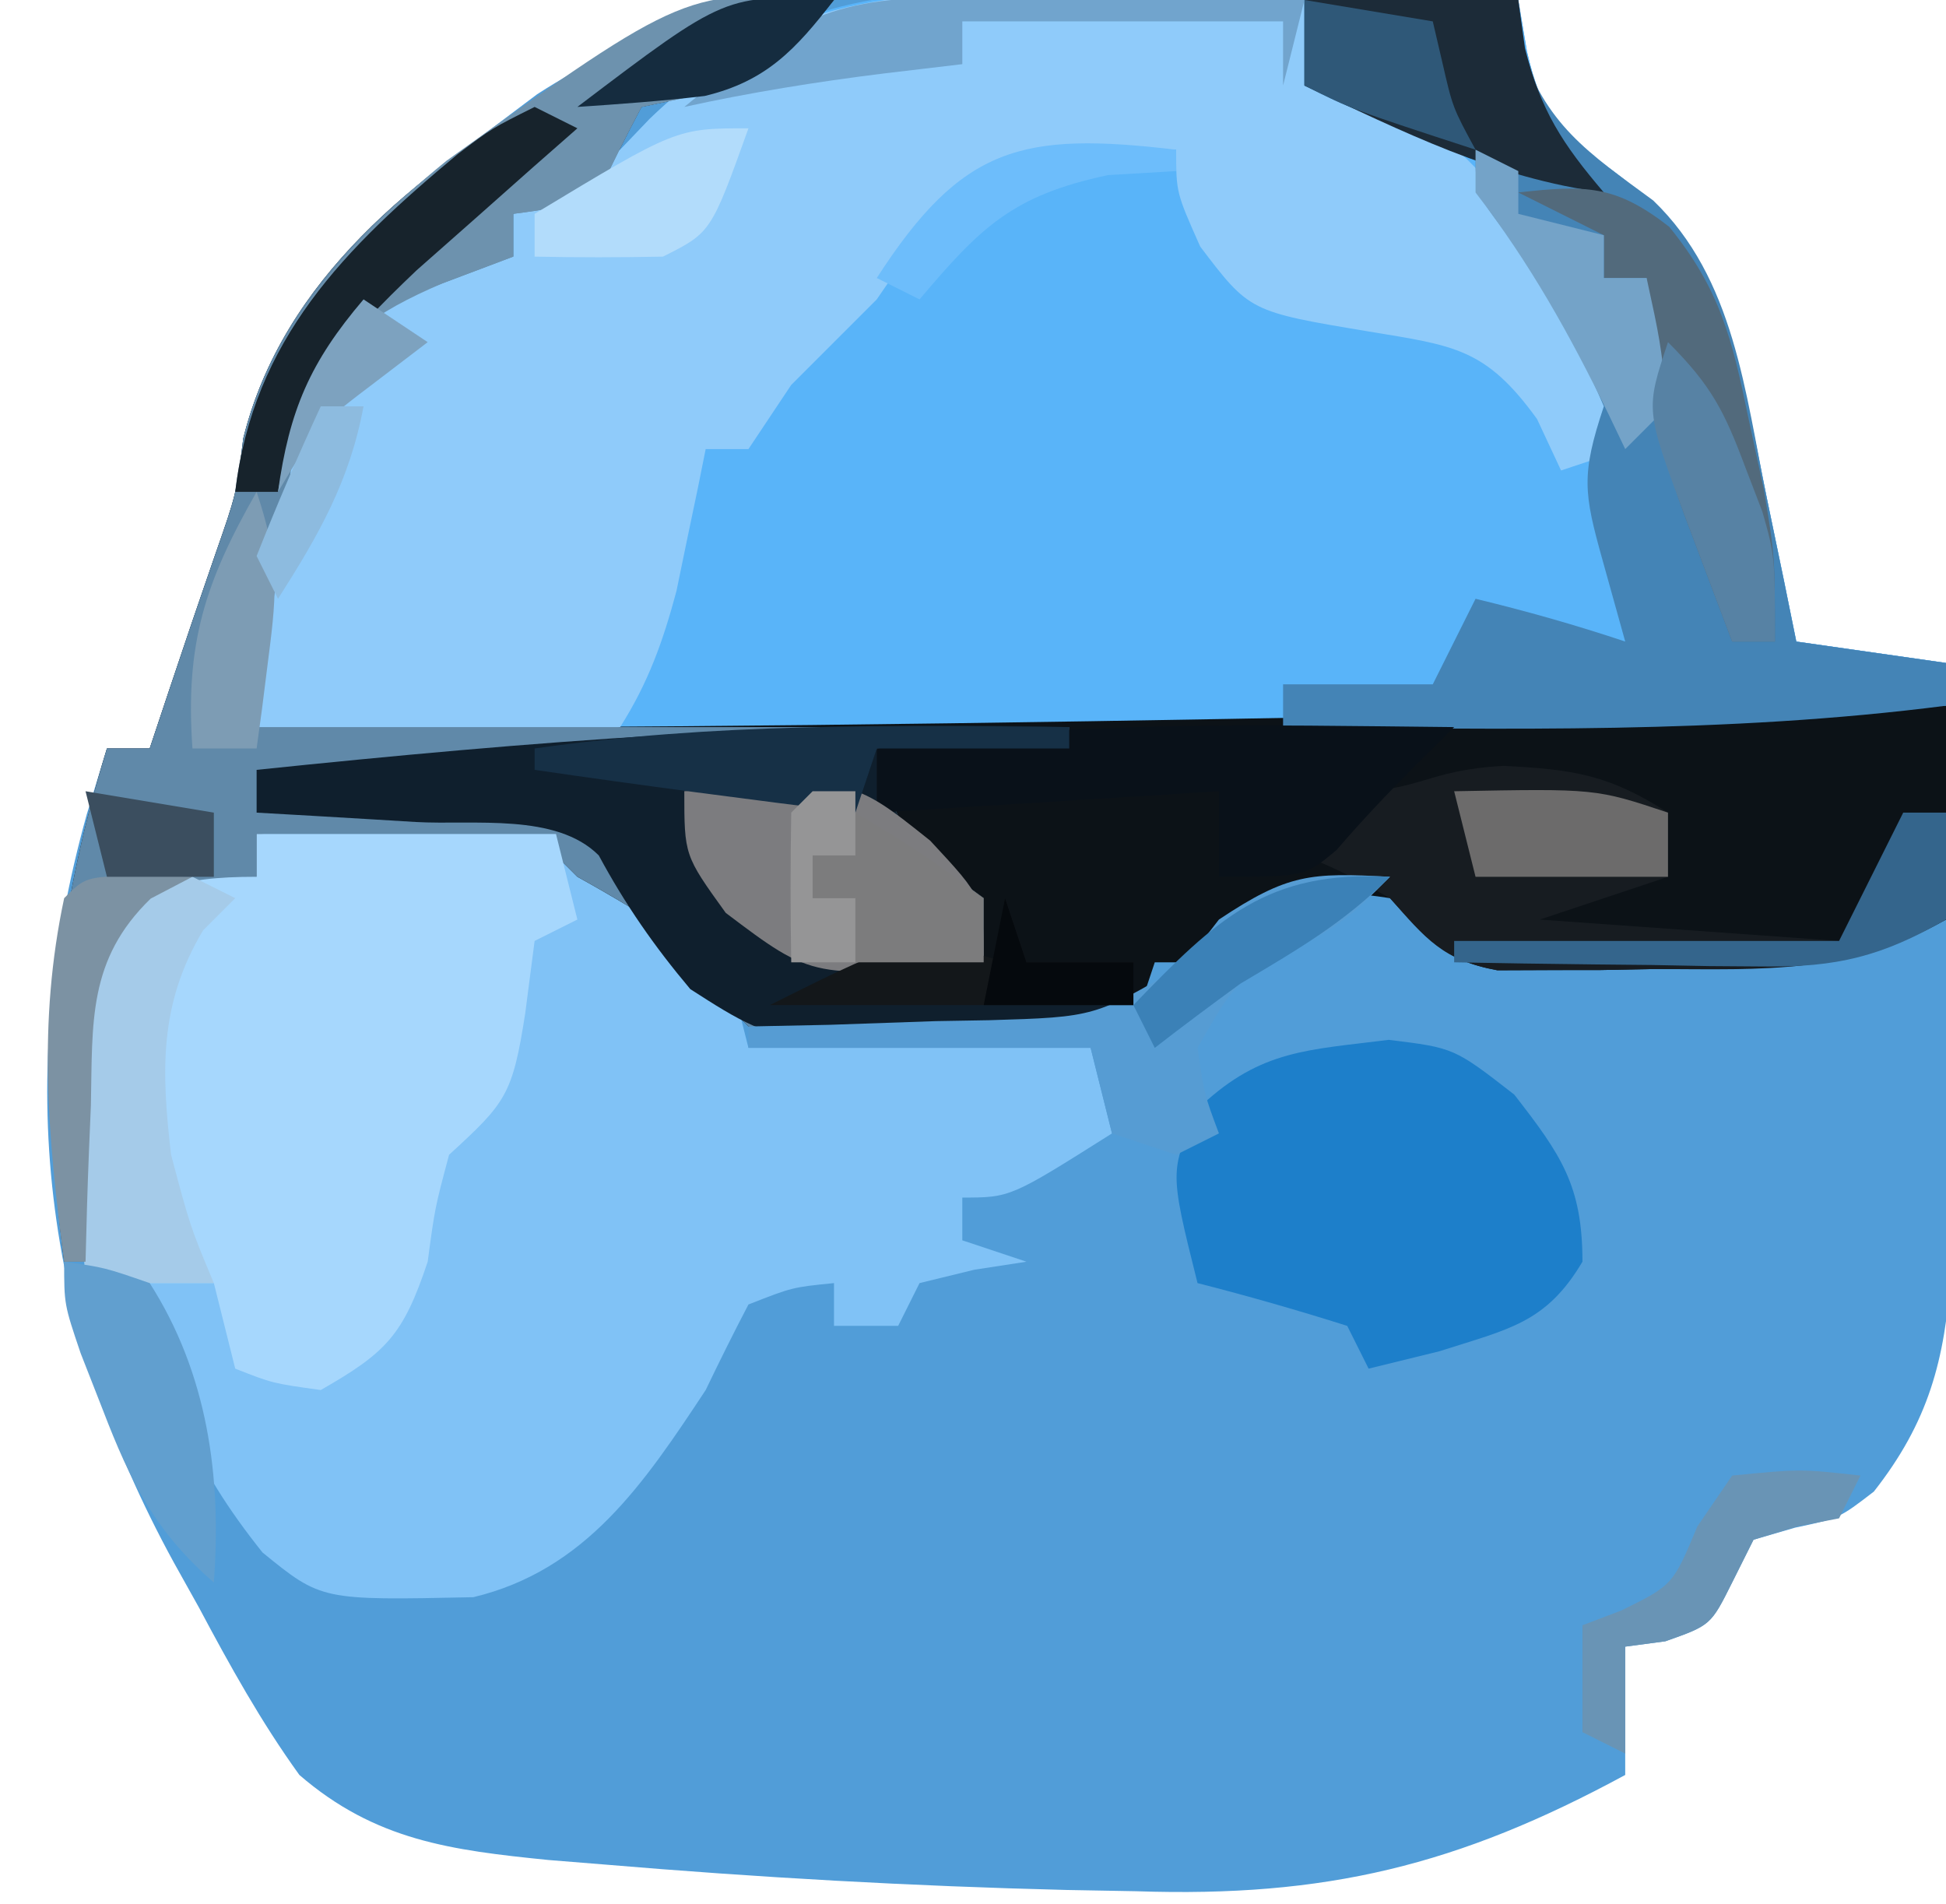
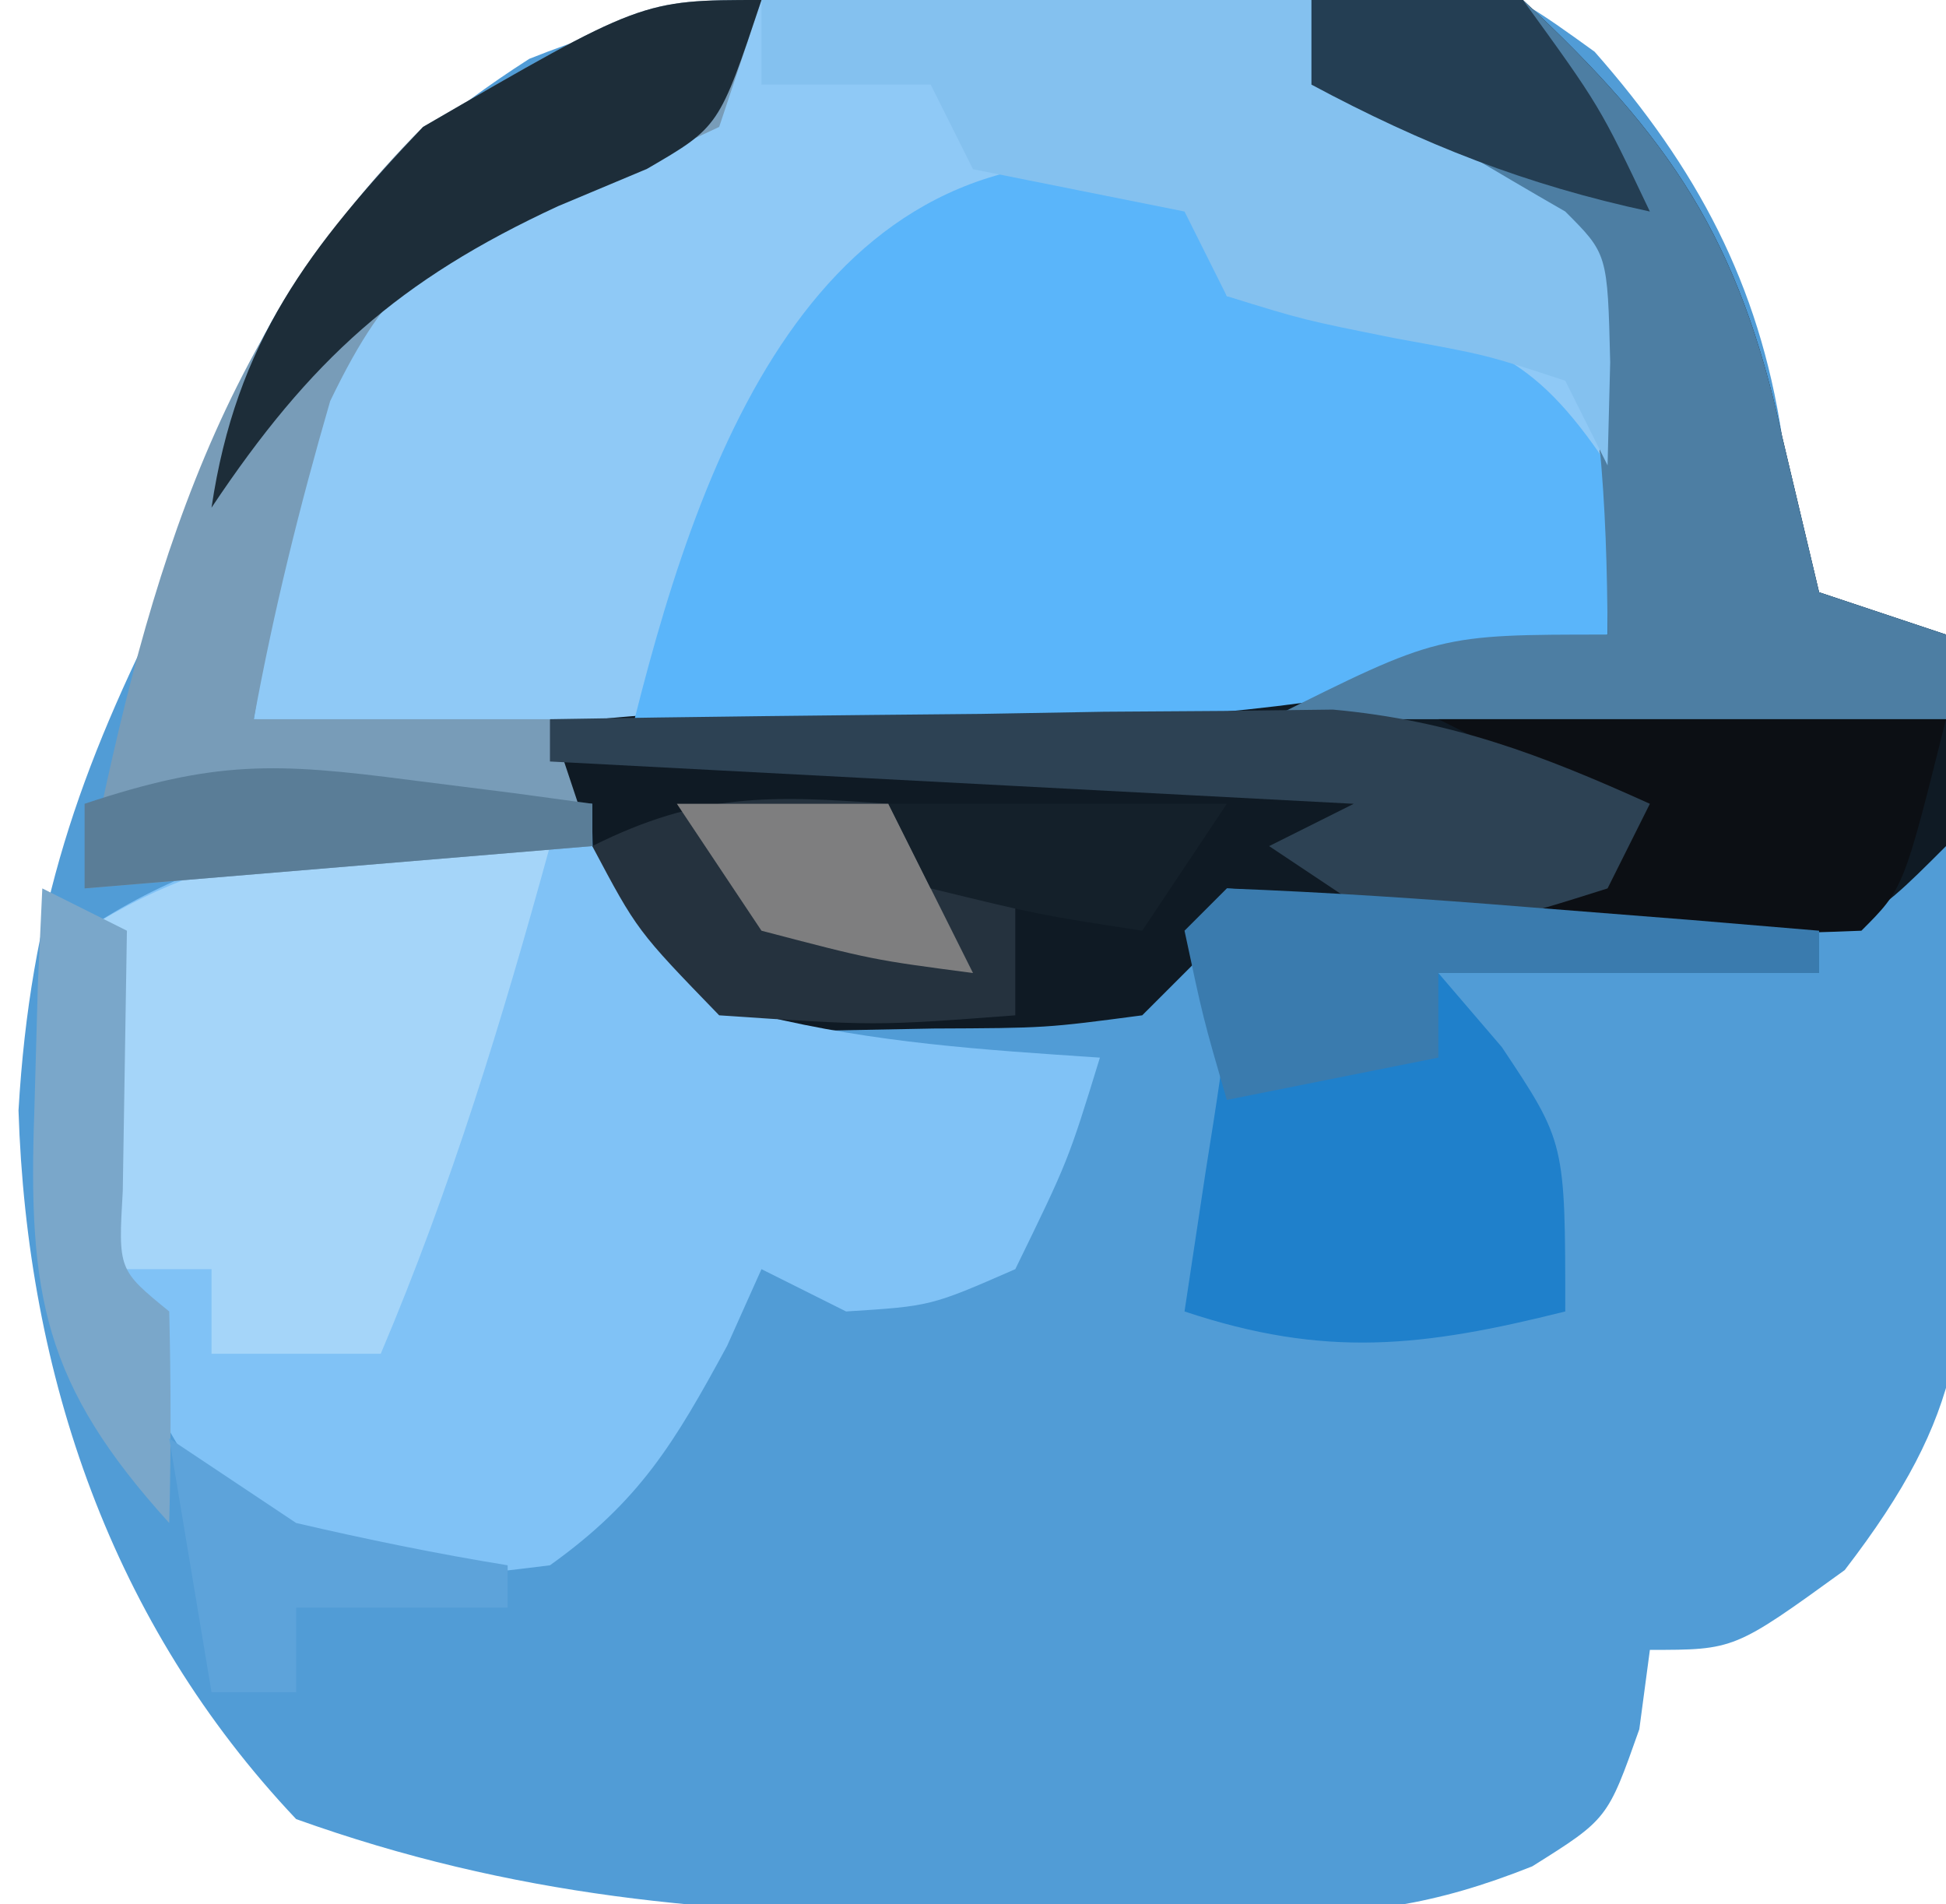
- <svg xmlns="http://www.w3.org/2000/svg" version="1.1" width="91" height="89">
-   <path d="M0 0 C1.732 0.03 3.465 0.058 5.197 0.082 C9.404 0.148 13.607 0.251 17.812 0.375 C17.945 1.166 18.078 1.958 18.215 2.773 C18.926 5.871 19.734 6.534 22.25 8.375 C27.551 12.271 28.16 17.473 29.438 23.688 C29.828 25.569 29.828 25.569 30.227 27.488 C30.42 28.441 30.613 29.394 30.812 30.375 C33.123 30.705 35.432 31.035 37.812 31.375 C37.862 35.841 37.898 40.306 37.922 44.772 C37.932 46.29 37.946 47.808 37.963 49.326 C37.988 51.513 37.999 53.7 38.008 55.887 C38.018 57.201 38.029 58.516 38.04 59.87 C37.773 63.978 36.985 66.883 34.438 70.125 C32.812 71.375 32.812 71.375 30.75 71.812 C30.111 71.998 29.471 72.184 28.812 72.375 C28.483 73.035 28.152 73.695 27.812 74.375 C26.812 76.375 26.812 76.375 24.688 77.125 C24.069 77.207 23.45 77.29 22.812 77.375 C22.812 79.355 22.812 81.335 22.812 83.375 C14.995 87.614 8.789 89.112 -0.062 88.812 C-1.137 88.793 -2.211 88.773 -3.317 88.753 C-10.537 88.576 -17.742 88.171 -24.938 87.562 C-26.231 87.458 -26.231 87.458 -27.55 87.351 C-32.085 86.893 -35.633 86.446 -39.188 83.375 C-40.983 80.887 -42.435 78.268 -43.875 75.562 C-44.265 74.863 -44.655 74.164 -45.057 73.443 C-51.197 62.223 -52.578 50.819 -49.125 38.438 C-48.816 37.427 -48.506 36.416 -48.188 35.375 C-47.528 35.375 -46.867 35.375 -46.188 35.375 C-45.754 34.076 -45.754 34.076 -45.312 32.75 C-44.596 30.6 -43.868 28.454 -43.125 26.312 C-42.136 23.482 -42.136 23.482 -41.812 20.875 C-40.182 14.351 -35.358 10.231 -30.188 6.375 C-29.489 5.85 -28.791 5.324 -28.071 4.783 C-19.088 -1.026 -10.283 -0.313 0 0 Z " fill="#519DD8" transform="translate(53.1875,-0.375)" />
-   <path d="M0 0 C1.051 0.008 1.051 0.008 2.122 0.017 C4.334 0.039 6.543 0.089 8.754 0.141 C10.264 0.161 11.773 0.179 13.283 0.195 C16.961 0.239 20.639 0.308 24.316 0.391 C24.449 1.182 24.582 1.974 24.719 2.789 C25.43 5.887 26.238 6.55 28.754 8.391 C34.055 12.286 34.664 17.489 35.941 23.703 C36.332 25.585 36.332 25.585 36.73 27.504 C36.924 28.457 37.117 29.409 37.316 30.391 C39.626 30.721 41.936 31.051 44.316 31.391 C44.316 32.051 44.316 32.711 44.316 33.391 C37.189 34.115 30.115 34.571 22.953 34.707 C22 34.728 21.047 34.749 20.064 34.77 C18.057 34.813 16.049 34.854 14.042 34.893 C11.049 34.952 8.057 35.018 5.064 35.084 C-8.186 35.366 -21.43 35.442 -34.684 35.391 C-35.87 31.832 -35.525 29.714 -34.996 26.016 C-34.848 24.894 -34.7 23.773 -34.547 22.617 C-33.389 18.29 -31.41 15.489 -27.621 13.078 C-25.684 12.391 -25.684 12.391 -22.684 12.391 C-22.684 11.731 -22.684 11.071 -22.684 10.391 C-21.033 9.365 -19.364 8.368 -17.684 7.391 C-17.23 6.916 -16.776 6.442 -16.309 5.953 C-11.326 1.162 -6.798 -0.109 0 0 Z " fill="#59B4F9" transform="translate(46.68359,-0.390625)" />
-   <path d="M0 0 C2.27 -0.081 4.541 -0.139 6.812 -0.188 C8.077 -0.222 9.342 -0.257 10.645 -0.293 C14 0 14 0 15.785 1.422 C16.186 1.943 16.587 2.463 17 3 C17.866 3.474 18.733 3.949 19.625 4.438 C22 6 22 6 23 10 C28.28 10 33.56 10 39 10 C39.495 11.98 39.495 11.98 40 14 C35.25 17 35.25 17 33 17 C33 17.66 33 18.32 33 19 C33.99 19.33 34.98 19.66 36 20 C35.196 20.124 34.391 20.247 33.562 20.375 C32.717 20.581 31.871 20.788 31 21 C30.67 21.66 30.34 22.32 30 23 C29.01 23 28.02 23 27 23 C27 22.34 27 21.68 27 21 C25.05 21.195 25.05 21.195 23 22 C22.308 23.32 21.646 24.657 21 26 C18.12 30.36 15.404 34.424 10.133 35.688 C3.03 35.838 3.03 35.838 0.277 33.598 C-2.965 29.542 -4.398 26.178 -5 21 C-5.99 21 -6.98 21 -8 21 C-8.135 18.394 -8.234 15.795 -8.312 13.188 C-8.354 12.45 -8.396 11.712 -8.439 10.951 C-8.488 8.793 -8.488 8.793 -8 5 C-5.152 2.544 -3.758 2 0 2 C0 1.34 0 0.68 0 0 Z " fill="#80C2F6" transform="translate(12,39)" />
-   <path d="M0 0 C-3.381 3.882 -3.381 3.882 -6.625 4.5 C-7.409 4.665 -8.193 4.83 -9 5 C-9.699 6.316 -10.367 7.65 -11 9 C-13.125 9.75 -13.125 9.75 -15 10 C-15 10.66 -15 11.32 -15 12 C-16.725 12.651 -18.451 13.302 -20.176 13.953 C-22.622 15.357 -23.602 16.53 -25 19 C-25.525 21.64 -25.913 24.09 -26.188 26.75 C-26.594 30.375 -26.594 30.375 -27 34 C-9.703 34.081 7.581 33.826 24.875 33.5 C27.521 33.452 30.167 33.403 32.812 33.355 C39.208 33.239 45.604 33.12 52 33 C52 36.3 52 39.6 52 43 C47.154 45.423 43.743 45.332 38.438 45.312 C37.574 45.329 36.711 45.345 35.822 45.361 C34.578 45.362 34.578 45.362 33.309 45.363 C32.176 45.368 32.176 45.368 31.021 45.372 C28.484 44.905 27.715 43.861 26 42 C22.818 41.51 21.487 41.666 18.812 43.5 C18.214 43.995 17.616 44.49 17 45 C16.34 45 15.68 45 15 45 C14.67 45.99 14.34 46.98 14 48 C11.062 48.108 8.127 48.187 5.188 48.25 C3.937 48.3 3.937 48.3 2.662 48.352 C0.376 48.388 -1.745 48.379 -4 48 C-5.91 46.09 -5.91 46.09 -7 44 C-8.635 42.949 -10.299 41.94 -12 41 C-12.495 40.505 -12.495 40.505 -13 40 C-15.35 39.765 -17.706 39.586 -20.062 39.438 C-21.353 39.354 -22.643 39.27 -23.973 39.184 C-25.471 39.093 -25.471 39.093 -27 39 C-27 39.66 -27 40.32 -27 41 C-29.31 41.99 -31.62 42.98 -34 44 C-34.33 48.95 -34.66 53.9 -35 59 C-35.33 59 -35.66 59 -36 59 C-37.128 50.375 -36.543 43.307 -34 35 C-33.34 35 -32.68 35 -32 35 C-31.567 33.701 -31.567 33.701 -31.125 32.375 C-30.408 30.225 -29.68 28.079 -28.938 25.938 C-27.948 23.107 -27.948 23.107 -27.625 20.5 C-25.746 12.983 -19.536 8.222 -13.277 4.289 C-5.12 -0.388 -5.12 -0.388 0 0 Z " fill="#0C1217" transform="translate(39,0)" />
-   <path d="M0 0 C1.527 0.027 1.527 0.027 3.084 0.055 C5.578 0.102 8.07 0.167 10.562 0.25 C10.562 1.57 10.562 2.89 10.562 4.25 C11.955 4.652 11.955 4.652 13.375 5.062 C16.467 6.215 17.549 6.779 19.562 9.25 C20.583 10.364 20.583 10.364 21.625 11.5 C23.935 14.778 24.65 17.371 25.562 21.25 C24.573 21.58 23.582 21.91 22.562 22.25 C22.191 21.456 21.82 20.662 21.438 19.844 C19.028 16.51 17.549 16.414 13.562 15.75 C7.997 14.822 7.997 14.822 5.688 11.781 C4.562 9.25 4.562 9.25 4.562 7.25 C-0.553 7.272 -3.513 7.326 -7.25 11.062 C-7.972 12.114 -8.694 13.166 -9.438 14.25 C-10.771 15.583 -12.104 16.917 -13.438 18.25 C-14.098 19.24 -14.758 20.23 -15.438 21.25 C-16.098 21.25 -16.758 21.25 -17.438 21.25 C-17.559 21.853 -17.68 22.457 -17.805 23.078 C-17.972 23.877 -18.14 24.677 -18.312 25.5 C-18.475 26.289 -18.637 27.078 -18.805 27.891 C-19.442 30.268 -20.121 32.169 -21.438 34.25 C-24.998 35.437 -27.876 35.347 -31.625 35.312 C-32.897 35.303 -34.17 35.294 -35.48 35.285 C-36.944 35.268 -36.944 35.268 -38.438 35.25 C-39.624 31.691 -39.279 29.574 -38.75 25.875 C-38.602 24.754 -38.454 23.632 -38.301 22.477 C-37.143 18.149 -35.164 15.349 -31.375 12.938 C-29.438 12.25 -29.438 12.25 -26.438 12.25 C-26.438 11.59 -26.438 10.93 -26.438 10.25 C-24.787 9.224 -23.118 8.227 -21.438 7.25 C-20.984 6.776 -20.53 6.301 -20.062 5.812 C-13.882 -0.13 -8.193 -0.277 0 0 Z " fill="#8FCBFA" transform="translate(50.4375,-0.25)" />
-   <path d="M0 0 C-3.381 3.882 -3.381 3.882 -6.625 4.5 C-7.409 4.665 -8.193 4.83 -9 5 C-9.699 6.316 -10.367 7.65 -11 9 C-13.125 9.75 -13.125 9.75 -15 10 C-15 10.66 -15 11.32 -15 12 C-16.725 12.651 -18.451 13.302 -20.176 13.953 C-22.512 15.134 -22.512 15.134 -25 19 C-25.66 23.95 -26.32 28.9 -27 34 C-14.46 34 -1.92 34 11 34 C11 34.33 11 34.66 11 35 C8.03 35 5.06 35 2 35 C3.118 39.47 3.598 39.476 7 42 C7 42.99 7 43.98 7 45 C6.196 44.979 5.391 44.959 4.562 44.938 C2.066 44.704 2.066 44.704 1 46 C5.29 46.33 9.58 46.66 14 47 C14 47.33 14 47.66 14 48 C11.062 48.108 8.127 48.187 5.188 48.25 C3.937 48.3 3.937 48.3 2.662 48.352 C0.376 48.388 -1.745 48.379 -4 48 C-5.91 46.09 -5.91 46.09 -7 44 C-8.635 42.949 -10.299 41.94 -12 41 C-12.495 40.505 -12.495 40.505 -13 40 C-15.35 39.765 -17.706 39.586 -20.062 39.438 C-21.353 39.354 -22.643 39.27 -23.973 39.184 C-25.471 39.093 -25.471 39.093 -27 39 C-27 39.66 -27 40.32 -27 41 C-29.31 41.99 -31.62 42.98 -34 44 C-34.33 48.95 -34.66 53.9 -35 59 C-35.33 59 -35.66 59 -36 59 C-37.128 50.375 -36.543 43.307 -34 35 C-33.34 35 -32.68 35 -32 35 C-31.567 33.701 -31.567 33.701 -31.125 32.375 C-30.408 30.225 -29.68 28.079 -28.938 25.938 C-27.948 23.107 -27.948 23.107 -27.625 20.5 C-25.746 12.983 -19.536 8.222 -13.277 4.289 C-5.12 -0.388 -5.12 -0.388 0 0 Z " fill="#6089A9" transform="translate(39,0)" />
-   <path d="M0 0 C4.62 0 9.24 0 14 0 C14.33 1.32 14.66 2.64 15 4 C14.01 4.495 14.01 4.495 13 5 C12.856 6.114 12.711 7.228 12.562 8.375 C11.966 12.216 11.655 12.566 9 15 C8.337 17.484 8.337 17.484 8 20 C6.86 23.421 6.075 24.243 3 26 C0.75 25.688 0.75 25.688 -1 25 C-1.33 23.68 -1.66 22.36 -2 21 C-3.98 21 -5.96 21 -8 21 C-8.135 18.394 -8.234 15.795 -8.312 13.188 C-8.354 12.45 -8.396 11.712 -8.439 10.951 C-8.488 8.793 -8.488 8.793 -8 5 C-5.152 2.544 -3.758 2 0 2 C0 1.34 0 0.68 0 0 Z " fill="#A6D7FD" transform="translate(12,39)" />
-   <path d="M0 0 C3.3 0 6.6 0 10 0 C10.021 0.701 10.041 1.403 10.062 2.125 C11.274 5.841 13.224 7.108 16.309 9.375 C20.099 13.017 20.604 18.347 21.625 23.312 C22.016 25.194 22.016 25.194 22.414 27.113 C22.607 28.066 22.801 29.019 23 30 C25.31 30.33 27.62 30.66 30 31 C30 31.66 30 32.32 30 33 C19.693 34.324 9.368 34.091 -1 34 C-1 33.34 -1 32.68 -1 32 C1.31 32 3.62 32 6 32 C6.66 30.68 7.32 29.36 8 28 C10.386 28.576 12.667 29.222 15 30 C14.649 28.742 14.299 27.484 13.938 26.188 C13.064 23.053 12.928 22.217 14 19 C12.71 15.968 11.29 13.386 9.312 10.75 C8 9 8 9 8 7 C7.051 6.691 6.103 6.381 5.125 6.062 C2 5 2 5 0 4 C0 2.68 0 1.36 0 0 Z " fill="#4484B6" transform="translate(61,0)" />
-   <path d="M0 0 C0 0.33 0 0.66 0 1 C-2.97 1 -5.94 1 -9 1 C-7.882 5.47 -7.402 5.476 -4 8 C-4 8.99 -4 9.98 -4 11 C-4.804 10.979 -5.609 10.959 -6.438 10.938 C-8.934 10.704 -8.934 10.704 -10 12 C-5.71 12.33 -1.42 12.66 3 13 C3 13.33 3 13.66 3 14 C-13.091 15.226 -13.091 15.226 -17.719 12.254 C-19.411 10.243 -20.755 8.309 -22 6 C-23.996 4.004 -27.817 4.59 -30.562 4.438 C-31.273 4.394 -31.984 4.351 -32.717 4.307 C-34.478 4.2 -36.239 4.1 -38 4 C-38 3.34 -38 2.68 -38 2 C-25.293 0.679 -12.782 -0.33 0 0 Z " fill="#0F1F2D" transform="translate(50,34)" />
-   <path d="M0 0 C3.062 0.375 3.062 0.375 5.875 2.562 C8.07 5.384 9.062 6.816 9.062 10.375 C7.353 13.259 5.606 13.522 2.375 14.562 C1.282 14.831 0.189 15.099 -0.938 15.375 C-1.268 14.715 -1.597 14.055 -1.938 13.375 C-4.252 12.644 -6.586 11.974 -8.938 11.375 C-10.274 6.03 -10.274 6.03 -8.75 3.062 C-5.94 0.447 -3.728 0.476 0 0 Z " fill="#1D7FCA" transform="translate(64.9375,48.625)" />
-   <path d="M0 0 C3.334 0.17 4.944 0.432 7.688 2.188 C7.688 3.178 7.688 4.168 7.688 5.188 C5.707 5.848 3.728 6.508 1.688 7.188 C8.617 7.683 8.617 7.683 15.688 8.188 C16.348 6.867 17.008 5.548 17.688 4.188 C18.017 3.527 18.348 2.868 18.688 2.188 C19.348 2.188 20.008 2.188 20.688 2.188 C20.688 3.837 20.688 5.487 20.688 7.188 C16.185 9.753 12.194 9.519 7.125 9.5 C5.83 9.524 5.83 9.524 4.51 9.549 C3.68 9.549 2.851 9.55 1.996 9.551 C0.864 9.555 0.864 9.555 -0.291 9.56 C-2.839 9.091 -3.628 8.098 -5.312 6.188 C-7.412 5.012 -7.412 5.012 -9.312 4.188 C-8.652 3.857 -7.992 3.527 -7.312 3.188 C-8.303 2.527 -9.293 1.867 -10.312 1.188 C-8.858 1.218 -8.858 1.218 -7.375 1.25 C-3.788 1.177 -3.666 0.208 0 0 Z " fill="#171C21" transform="translate(70.3125,35.8125)" />
-   <path d="M0 0 C-3.381 3.882 -3.381 3.882 -6.625 4.5 C-7.409 4.665 -8.193 4.83 -9 5 C-9.699 6.316 -10.367 7.65 -11 9 C-13.125 9.75 -13.125 9.75 -15 10 C-15 10.66 -15 11.32 -15 12 C-16.64 12.619 -16.64 12.619 -18.312 13.25 C-21.523 14.632 -23.284 15.853 -25 19 C-25.705 21.147 -25.705 21.147 -26 23 C-26.66 23 -27.32 23 -28 23 C-27.203 16.227 -23.239 11.695 -18.129 7.523 C-6.886 -0.522 -6.886 -0.522 0 0 Z " fill="#6D92AE" transform="translate(39,0)" />
-   <path d="M0 0 C-0.629 0.624 -1.258 1.248 -1.906 1.891 C-3.145 3.138 -4.356 4.415 -5.5 5.75 C-7 7 -7 7 -11 7 C-11 5.68 -11 4.36 -11 3 C-18.92 3.495 -18.92 3.495 -27 4 C-27 3.01 -27 2.02 -27 1 C-18.022 -0.33 -9.052 -0.088 0 0 Z " fill="#091119" transform="translate(68,34)" />
-   <path d="M0 0 C7.768 -0.67 7.768 -0.67 11.5 2.312 C14 5 14 5 14 8 C6.034 8.781 6.034 8.781 1.938 5.688 C0 3 0 3 0 0 Z " fill="#7C7C7F" transform="translate(32,37)" />
-   <path d="M0 0 C0.66 0.33 1.32 0.66 2 1 C1.505 1.495 1.01 1.99 0.5 2.5 C-1.574 5.956 -1.454 9.111 -1 13 C-0.102 16.368 -0.102 16.368 1 19 C-0.98 19 -2.96 19 -5 19 C-5.135 16.394 -5.234 13.795 -5.312 11.188 C-5.354 10.45 -5.396 9.712 -5.439 8.951 C-5.488 6.793 -5.488 6.793 -5 3 C-2.605 0.926 -2.605 0.926 0 0 Z " fill="#A5CBE9" transform="translate(9,41)" />
-   <path d="M0 0 C-2 2 -2 2 -4.5 3.438 C-7.237 4.91 -7.237 4.91 -9 8 C-8.692 10.153 -8.692 10.153 -8 12 C-8.99 12.495 -8.99 12.495 -10 13 C-10.99 12.67 -11.98 12.34 -13 12 C-13.33 10.68 -13.66 9.36 -14 8 C-19.28 8 -24.56 8 -30 8 C-30 7.67 -30 7.34 -30 7 C-28.747 6.974 -27.494 6.948 -26.203 6.922 C-24.552 6.866 -22.901 6.808 -21.25 6.75 C-20.012 6.729 -20.012 6.729 -18.75 6.707 C-13.786 6.558 -13.786 6.558 -9.609 4.078 C-9.078 3.392 -8.547 2.707 -8 2 C-4.772 -0.152 -3.716 -0.201 0 0 Z " fill="#569CD3" transform="translate(65,41)" />
-   <path d="M0 0 C3.3 0 6.6 0 10 0 C10.103 0.743 10.206 1.485 10.312 2.25 C11.043 5.17 12.068 6.732 14 9 C8.93 8.346 4.58 6.145 0 4 C0 2.68 0 1.36 0 0 Z " fill="#1C2B38" transform="translate(61,0)" />
-   <path d="M0 0 C3.137 -0.349 4.529 -0.367 7.062 1.609 C9.433 4.535 9.992 6.827 10.75 10.5 C11.114 12.186 11.114 12.186 11.484 13.906 C12 17 12 17 12 21 C11.34 21 10.68 21 10 21 C9.52 19.729 9.041 18.459 8.562 17.188 C8.162 16.126 8.162 16.126 7.754 15.043 C6.314 11.14 5.908 8.16 6 4 C5.34 4 4.68 4 4 4 C4 3.34 4 2.68 4 2 C2.68 1.34 1.36 0.68 0 0 Z " fill="#526A7C" transform="translate(71,9)" />
-   <path d="M0 0 C0.66 0.33 1.32 0.66 2 1 C1.313 1.603 0.626 2.207 -0.082 2.828 C-0.983 3.627 -1.884 4.427 -2.812 5.25 C-3.706 6.039 -4.599 6.828 -5.52 7.641 C-8.881 10.838 -11.174 13.376 -12 18 C-12.66 18 -13.32 18 -14 18 C-13.16 10.861 -8.872 6.596 -3.586 2.199 C-2 1 -2 1 0 0 Z " fill="#17232C" transform="translate(25,5)" />
-   <path d="M0 0 C0.986 0.003 1.972 0.006 2.988 0.01 C4.021 0.018 5.053 0.027 6.117 0.035 C7.678 0.042 7.678 0.042 9.27 0.049 C11.844 0.061 14.418 0.077 16.992 0.098 C16.662 1.418 16.332 2.738 15.992 4.098 C15.992 3.108 15.992 2.118 15.992 1.098 C11.042 1.098 6.092 1.098 0.992 1.098 C0.992 1.758 0.992 2.418 0.992 3.098 C-0.833 3.314 -0.833 3.314 -2.695 3.535 C-5.835 3.925 -8.915 4.421 -12.008 5.098 C-7.661 1.551 -5.608 -0.032 0 0 Z " fill="#71A4CD" transform="translate(44.00781,-0.09765625)" />
-   <path d="M0 0 C0 0.33 0 0.66 0 1 C-2.97 1 -5.94 1 -9 1 C-9.33 1.99 -9.66 2.98 -10 4 C-15.009 3.385 -20.006 2.728 -25 2 C-25 1.67 -25 1.34 -25 1 C-16.657 -0.192 -8.407 -0.093 0 0 Z " fill="#163046" transform="translate(50,34)" />
-   <path d="M0 0 C1.891 0.27 1.891 0.27 4 1 C6.707 5.232 7.371 10.059 7 15 C4.255 12.617 3.109 10.311 1.812 6.938 C1.468 6.06 1.124 5.182 0.77 4.277 C0 2 0 2 0 0 Z " fill="#619FCF" transform="translate(3,59)" />
-   <path d="M0 0 C3.188 -0.312 3.188 -0.312 6 0 C5.67 0.66 5.34 1.32 5 2 C4.361 2.124 3.721 2.248 3.062 2.375 C2.382 2.581 1.701 2.788 1 3 C0.67 3.66 0.34 4.32 0 5 C-1 7 -1 7 -3.125 7.75 C-4.053 7.874 -4.053 7.874 -5 8 C-5 9.65 -5 11.3 -5 13 C-5.66 12.67 -6.32 12.34 -7 12 C-7 10.35 -7 8.7 -7 7 C-6.402 6.773 -5.804 6.546 -5.188 6.312 C-2.774 5.123 -2.774 5.123 -1.625 2.375 C-1.089 1.591 -0.552 0.807 0 0 Z " fill="#6994B5" transform="translate(81,69)" />
-   <path d="M0 0 C0.66 0 1.32 0 2 0 C2 1.65 2 3.3 2 5 C-0.991 6.722 -3.107 7.242 -6.547 7.195 C-7.813 7.186 -7.813 7.186 -9.105 7.176 C-9.978 7.159 -10.851 7.142 -11.75 7.125 C-13.082 7.111 -13.082 7.111 -14.441 7.098 C-16.628 7.074 -18.814 7.041 -21 7 C-21 6.67 -21 6.34 -21 6 C-15.06 6 -9.12 6 -3 6 C-2.34 4.68 -1.68 3.36 -1 2 C-0.67 1.34 -0.34 0.68 0 0 Z " fill="#34658C" transform="translate(89,38)" />
-   <path d="M0 0 C0.99 0.495 0.99 0.495 2 1 C2 1.66 2 2.32 2 3 C3.32 3.33 4.64 3.66 6 4 C6 4.66 6 5.32 6 6 C6.66 6 7.32 6 8 6 C8.625 8.875 8.625 8.875 9 12 C8.34 12.66 7.68 13.32 7 14 C6.746 13.469 6.492 12.938 6.23 12.391 C4.402 8.639 2.551 5.317 0 2 C0 1.34 0 0.68 0 0 Z " fill="#74A3C8" transform="translate(69,7)" />
-   <path d="M0 0 C0.33 0.99 0.66 1.98 1 3 C2.65 3 4.3 3 6 3 C6 3.66 6 4.32 6 5 C0.39 5 -5.22 5 -11 5 C-4.319 1.66 -4.319 1.66 0 3 C0 2.01 0 1.02 0 0 Z " fill="#13171A" transform="translate(47,42)" />
-   <path d="M0 0 C6.625 -0.125 6.625 -0.125 10 1 C10 1.99 10 2.98 10 4 C7.03 4 4.06 4 1 4 C0.67 2.68 0.34 1.36 0 0 Z " fill="#6C6B6B" transform="translate(68,37)" />
-   <path d="M0 0 C-1.75 4.875 -1.75 4.875 -4 6 C-6 6.04 -8 6.043 -10 6 C-10 5.34 -10 4.68 -10 4 C-3.375 0 -3.375 0 0 0 Z " fill="#B2DCFB" transform="translate(35,6)" />
-   <path d="M0 0 C3 1.812 3 1.812 6 4 C6 4.99 6 5.98 6 7 C4.02 7 2.04 7 0 7 C0 6.01 0 5.02 0 4 C-0.66 4 -1.32 4 -2 4 C-2 3.34 -2 2.68 -2 2 C-1.34 2 -0.68 2 0 2 C0 1.34 0 0.68 0 0 Z " fill="#7C7C7D" transform="translate(40,38)" />
-   <path d="M0 0 C1.207 0.031 1.207 0.031 2.438 0.062 C1.793 0.399 1.148 0.735 0.484 1.082 C-2.463 3.934 -2.233 6.867 -2.312 10.75 C-2.342 11.452 -2.372 12.154 -2.402 12.877 C-2.473 14.605 -2.52 16.334 -2.562 18.062 C-2.893 18.062 -3.223 18.062 -3.562 18.062 C-4.333 12.172 -4.805 6.902 -3.562 1.062 C-2.562 0.062 -2.562 0.062 0 0 Z " fill="#7C92A3" transform="translate(6.5625,40.9375)" />
-   <path d="M0 0 C2.035 2.035 2.638 3.234 3.625 5.875 C3.885 6.553 4.146 7.231 4.414 7.93 C5 10 5 10 5 14 C4.34 14 3.68 14 3 14 C2.52 12.729 2.041 11.459 1.562 10.188 C1.162 9.126 1.162 9.126 0.754 8.043 C-1.051 3.152 -1.051 3.152 0 0 Z " fill="#5782A4" transform="translate(78,16)" />
-   <path d="M0 0 C2.97 0.495 2.97 0.495 6 1 C6.144 1.619 6.289 2.237 6.438 2.875 C6.932 5.033 6.932 5.033 8 7 C2.25 5.125 2.25 5.125 0 4 C0 2.68 0 1.36 0 0 Z " fill="#2F5878" transform="translate(61,0)" />
-   <path d="M0 0 C-2.171 2.171 -4.367 3.433 -7 5 C-8.346 5.982 -9.684 6.977 -11 8 C-11.33 7.34 -11.66 6.68 -12 6 C-8.11 1.975 -5.767 -0.312 0 0 Z " fill="#3B81B7" transform="translate(65,41)" />
-   <path d="M0 0 C1.032 3.095 0.975 4.526 0.562 7.688 C0.461 8.496 0.359 9.304 0.254 10.137 C0.17 10.752 0.086 11.366 0 12 C-0.99 12 -1.98 12 -3 12 C-3.348 7.123 -2.417 4.229 0 0 Z " fill="#7D9CB4" transform="translate(12,23)" />
-   <path d="M0 0 C-1.782 2.301 -3.163 3.8 -6.047 4.488 C-8.025 4.723 -10.013 4.868 -12 5 C-5.049 -0.273 -5.049 -0.273 0 0 Z " fill="#152C3F" transform="translate(39,0)" />
-   <path d="M0 0 C0 0.33 0 0.66 0 1 C-1.578 1.093 -1.578 1.093 -3.188 1.188 C-7.629 2.134 -9.116 3.592 -12 7 C-12.66 6.67 -13.32 6.34 -14 6 C-10.004 -0.187 -7.209 -0.848 0 0 Z " fill="#6DBDFB" transform="translate(55,7)" />
-   <path d="M0 0 C0.66 0 1.32 0 2 0 C2 0.99 2 1.98 2 3 C1.34 3 0.68 3 0 3 C0 3.66 0 4.32 0 5 C0.66 5 1.32 5 2 5 C2 5.99 2 6.98 2 8 C1.01 8 0.02 8 -1 8 C-1.042 5.667 -1.041 3.333 -1 1 C-0.67 0.67 -0.34 0.34 0 0 Z " fill="#959596" transform="translate(38,37)" />
-   <path d="M0 0 C0.99 0.66 1.98 1.32 3 2 C2.216 2.598 1.433 3.196 0.625 3.812 C-2.146 5.911 -2.146 5.911 -4 9 C-3.469 5.179 -2.503 2.938 0 0 Z " fill="#7DA2BF" transform="translate(17,14)" />
-   <path d="M0 0 C0.33 0.99 0.66 1.98 1 3 C2.65 3 4.3 3 6 3 C6 3.66 6 4.32 6 5 C3.69 5 1.38 5 -1 5 C-0.67 3.35 -0.34 1.7 0 0 Z " fill="#05090D" transform="translate(47,42)" />
-   <path d="M0 0 C2.97 0.495 2.97 0.495 6 1 C6 1.99 6 2.98 6 4 C4.35 4 2.7 4 1 4 C0.67 2.68 0.34 1.36 0 0 Z " fill="#3B4E5F" transform="translate(4,37)" />
-   <path d="M0 0 C0.66 0 1.32 0 2 0 C1.355 3.485 -0.101 6.028 -2 9 C-2.33 8.34 -2.66 7.68 -3 7 C-2.064 4.64 -1.067 2.304 0 0 Z " fill="#8DBBDF" transform="translate(15,19)" />
+ <svg xmlns="http://www.w3.org/2000/svg" version="1.1" width="46" height="45">
+   <path d="M0 0 C0.885 -0.037 1.77 -0.073 2.682 -0.111 C8.946 -0.154 8.946 -0.154 11.632 1.786 C14.05 4.534 15.517 7.273 16.062 10.875 C16.351 12.092 16.64 13.309 16.938 14.562 C17.927 14.893 18.918 15.223 19.938 15.562 C20.073 18.626 20.172 21.684 20.25 24.75 C20.292 25.614 20.334 26.479 20.377 27.369 C20.465 31.972 20.438 33.912 17.543 37.676 C14.938 39.562 14.938 39.562 12.938 39.562 C12.855 40.181 12.773 40.8 12.688 41.438 C11.938 43.562 11.938 43.562 10.157 44.679 C7.815 45.611 6.18 45.82 3.672 45.828 C2.864 45.831 2.055 45.833 1.223 45.836 C0.386 45.828 -0.451 45.82 -1.312 45.812 C-2.134 45.82 -2.955 45.828 -3.801 45.836 C-9.208 45.819 -13.95 45.394 -19.062 43.562 C-23.418 38.955 -25.425 33.092 -25.625 26.812 C-25.349 22.08 -24.204 18.763 -22.062 14.562 C-21.753 13.531 -21.444 12.5 -21.125 11.438 C-19.52 7.094 -17.455 4.455 -13.551 1.953 C-8.945 0.117 -4.915 0.011 0 0 Z " fill="#519CD6" transform="translate(26.0625,-0.5625)" />
+   <path d="M0 0 C4.29 0 8.58 0 13 0 C13.33 0.66 13.66 1.32 14 2 C15.648 3.03 17.315 4.031 19 5 C20 6 20 6 20.098 8.066 C20.086 8.89 20.074 9.714 20.062 10.562 C20.053 11.389 20.044 12.215 20.035 13.066 C20.024 13.704 20.012 14.343 20 15 C13.086 17.131 6.701 17.237 -0.5 17.125 C-1.609 17.116 -2.717 17.107 -3.859 17.098 C-6.573 17.074 -9.286 17.041 -12 17 C-11.743 15.384 -11.467 13.772 -11.184 12.16 C-11.032 11.262 -10.881 10.363 -10.724 9.438 C-10 7 -10 7 -7.062 4.438 C-4 3 -4 3 -1 2 C-0.67 1.34 -0.34 0.68 0 0 Z " fill="#8FC9F6" transform="translate(18,0)" />
+   <path d="M0 0 C2.188 -0.375 2.188 -0.375 5 0 C8.502 3.257 10.109 5.652 11.125 10.312 C11.414 11.529 11.703 12.746 12 14 C12.99 14.33 13.98 14.66 15 15 C15.125 17.375 15.125 17.375 15 20 C13 22 13 22 9.594 22.125 C7.532 22.077 5.471 21.999 3.41 21.922 C1.607 21.88 -0.198 21.934 -2 22 C-2.66 22.66 -3.32 23.32 -4 24 C-6.277 24.301 -6.277 24.301 -8.938 24.312 C-10.25 24.338 -10.25 24.338 -11.59 24.363 C-14 24 -14 24 -15.816 22.605 C-17 21 -17 21 -17 19 C-19.64 19 -22.28 19 -25 19 C-25 18.67 -25 18.34 -25 18 C-19.848 17.188 -14.77 16.753 -9.562 16.5 C-3.995 16.228 1.474 15.748 7 15 C6.987 11.899 6.823 8.999 6 6 C3.08 3.524 3.08 3.524 0 2 C0 1.34 0 0.68 0 0 Z " fill="#0F1A24" transform="translate(31,0)" />
+   <path d="M0 0 C1.354 1.312 2.687 2.646 4 4 C6.697 4.653 9.215 4.814 12 5 C11.25 7.438 11.25 7.438 10 10 C8 10.875 8 10.875 6 11 C5.34 10.67 4.68 10.34 4 10 C3.732 10.598 3.464 11.196 3.188 11.812 C1.944 14.104 1.124 15.483 -1 17 C-4.157 17.395 -6.108 17.637 -8.75 15.75 C-12.141 11.003 -12.192 7.774 -12 2 C-8.293 -0.471 -4.311 -0.763 0 0 Z " fill="#80C2F6" transform="translate(14,20)" />
+   <path d="M0 0 C0.33 0.99 0.66 1.98 1 3 C1.928 3.103 2.856 3.206 3.812 3.312 C7.039 4.008 8.197 4.296 10 7 C10 8.32 10 9.64 10 11 C2.397 13.483 -5.103 13.185 -13 13 C-11.303 6.236 -8.378 -1.479 0 0 Z " fill="#5AB5FA" transform="translate(28,4)" />
+   <path d="M0 0 C-1.128 4.109 -2.335 8.076 -4 12 C-5.32 12 -6.64 12 -8 12 C-8 11.34 -8 10.68 -8 10 C-8.99 10 -9.98 10 -11 10 C-11 7.36 -11 4.72 -11 2 C-7.366 -0.326 -4.229 -0.163 0 0 Z " fill="#A5D5F9" transform="translate(13,20)" />
+   <path d="M0 0 C2.188 -0.375 2.188 -0.375 5 0 C8.502 3.257 10.109 5.652 11.125 10.312 C11.414 11.529 11.703 12.746 12 14 C12.99 14.33 13.98 14.66 15 15 C15 15.66 15 16.32 15 17 C9.72 17 4.44 17 -1 17 C3 15 3 15 7 15 C6.987 11.899 6.823 8.999 6 6 C3.08 3.524 3.08 3.524 0 2 C0 1.34 0 0.68 0 0 Z " fill="#4D7EA3" transform="translate(31,0)" />
+   <path d="M0 0 C4.29 0 8.58 0 13 0 C13.33 0.66 13.66 1.32 14 2 C15.648 3.03 17.315 4.031 19 5 C20 6 20 6 20.062 8.562 C20.042 9.367 20.021 10.171 20 11 C19.67 10.34 19.34 9.68 19 9 C17.143 8.389 17.143 8.389 15 8 C12.812 7.562 12.812 7.562 11 7 C10.67 6.34 10.34 5.68 10 5 C8.762 4.753 8.762 4.753 7.5 4.5 C6.675 4.335 5.85 4.17 5 4 C4.67 3.34 4.34 2.68 4 2 C2.68 2 1.36 2 0 2 C0 1.34 0 0.68 0 0 Z " fill="#84C1EF" transform="translate(18,0)" />
+   <path d="M0 0 C6.93 0.495 6.93 0.495 14 1 C14 1.33 14 1.66 14 2 C11.03 2 8.06 2 5 2 C5.495 2.578 5.99 3.155 6.5 3.75 C8 6 8 6 8 10 C4.622 10.845 2.325 11.108 -1 10 C-0.835 8.907 -0.67 7.814 -0.5 6.688 C0.067 3.125 0.067 3.125 0 0 Z " fill="#1F80CB" transform="translate(29,21)" />
+   <path d="M0 0 C-0.33 0.99 -0.66 1.98 -1 3 C-2.742 3.816 -2.742 3.816 -4.875 4.562 C-7.782 5.88 -8.79 6.564 -10.195 9.48 C-10.921 11.978 -11.531 14.442 -12 17 C-9.69 17 -7.38 17 -5 17 C-4.67 17.99 -4.34 18.98 -4 20 C-7.96 20.33 -11.92 20.66 -16 21 C-14.635 14.173 -13.048 8.048 -8 3 C-2.828 0 -2.828 0 0 0 Z " fill="#789CB8" transform="translate(18,0)" />
+   <path d="M0 0 C3.96 0 7.92 0 12 0 C11 4 11 4 10 5 C8.314 5.072 6.625 5.084 4.938 5.062 C4.018 5.053 3.099 5.044 2.152 5.035 C1.442 5.024 0.732 5.012 0 5 C1.32 4.01 2.64 3.02 4 2 C2.68 1.34 1.36 0.68 0 0 Z " fill="#0C0F14" transform="translate(34,17)" />
+   <path d="M0 0 C3.396 -0.058 6.791 -0.094 10.188 -0.125 C11.147 -0.142 12.107 -0.159 13.096 -0.176 C14.027 -0.182 14.958 -0.189 15.918 -0.195 C16.772 -0.206 17.625 -0.216 18.505 -0.227 C21.307 0.028 23.447 0.845 26 2 C25.67 2.66 25.34 3.32 25 4 C22.625 4.75 22.625 4.75 20 5 C19.01 4.34 18.02 3.68 17 3 C17.66 2.67 18.32 2.34 19 2 C12.73 1.67 6.46 1.34 0 1 C0 0.67 0 0.34 0 0 Z " fill="#2D4254" transform="translate(13,17)" />
+   <path d="M0 0 C0.99 0.66 1.98 1.32 3 2 C3 2.99 3 3.98 3 5 C-0.312 5.25 -0.312 5.25 -4 5 C-5.938 3 -5.938 3 -7 1 C-4.475 -0.263 -2.801 -0.205 0 0 Z " fill="#25323E" transform="translate(21,19)" />
+   <path d="M0 0 C-1 3 -1 3 -2.707 3.992 C-3.749 4.429 -3.749 4.429 -4.812 4.875 C-8.576 6.618 -10.664 8.496 -13 12 C-12.421 8.09 -10.694 5.839 -8 3 C-2.828 0 -2.828 0 0 0 Z " fill="#1D2D39" transform="translate(18,0)" />
+   <path d="M0 0 C2.357 0.09 4.712 0.247 7.062 0.438 C8.353 0.539 9.643 0.641 10.973 0.746 C12.471 0.872 12.471 0.872 14 1 C14 1.33 14 1.66 14 2 C11.03 2 8.06 2 5 2 C5 2.66 5 3.32 5 4 C3.35 4.33 1.7 4.66 0 5 C-0.562 3.062 -0.562 3.062 -1 1 C-0.67 0.67 -0.34 0.34 0 0 Z " fill="#3A7BAE" transform="translate(29,21)" />
+   <path d="M0 0 C0.99 0.495 0.99 0.495 2 1 C1.967 3.051 1.935 5.102 1.902 7.152 C1.794 9.017 1.794 9.017 3 10 C3.041 11.666 3.043 13.334 3 15 C0.031 11.727 -0.344 9.619 -0.188 5.25 C-0.16 4.265 -0.133 3.28 -0.105 2.266 C-0.071 1.518 -0.036 0.77 0 0 Z " fill="#7AA7CA" transform="translate(1,21)" />
+   <path d="M0 0 C2.312 -0.312 2.312 -0.312 5 0 C6.812 2.5 6.812 2.5 8 5 C5.071 4.372 2.639 3.414 0 2 C0 1.34 0 0.68 0 0 Z " fill="#243E53" transform="translate(31,0)" />
+   <path d="M0 0 C1.485 0.99 1.485 0.99 3 2 C4.655 2.385 6.322 2.728 8 3 C8 3.33 8 3.66 8 4 C6.35 4 4.7 4 3 4 C3 4.66 3 5.32 3 6 C2.34 6 1.68 6 1 6 C0.67 4.02 0.34 2.04 0 0 Z " fill="#5DA3DA" transform="translate(4,34)" />
+   <path d="M0 0 C1.65 0 3.3 0 5 0 C5.66 1.32 6.32 2.64 7 4 C4.625 3.688 4.625 3.688 2 3 C1.34 2.01 0.68 1.02 0 0 Z " fill="#7E7E7F" transform="translate(16,19)" />
+   <path d="M0 0 C2.64 0 5.28 0 8 0 C7.01 1.485 7.01 1.485 6 3 C3.562 2.625 3.562 2.625 1 2 C0.67 1.34 0.34 0.68 0 0 Z " fill="#14202A" transform="translate(21,19)" />
+   <path d="M0 0 C0.808 0.102 1.616 0.204 2.449 0.309 C3.064 0.392 3.679 0.476 4.312 0.562 C4.312 0.892 4.312 1.222 4.312 1.562 C-1.627 2.058 -1.627 2.058 -7.688 2.562 C-7.688 1.903 -7.688 1.242 -7.688 0.562 C-4.593 -0.469 -3.161 -0.412 0 0 Z " fill="#5A7D97" transform="translate(9.6875,18.4375)" />
</svg>
